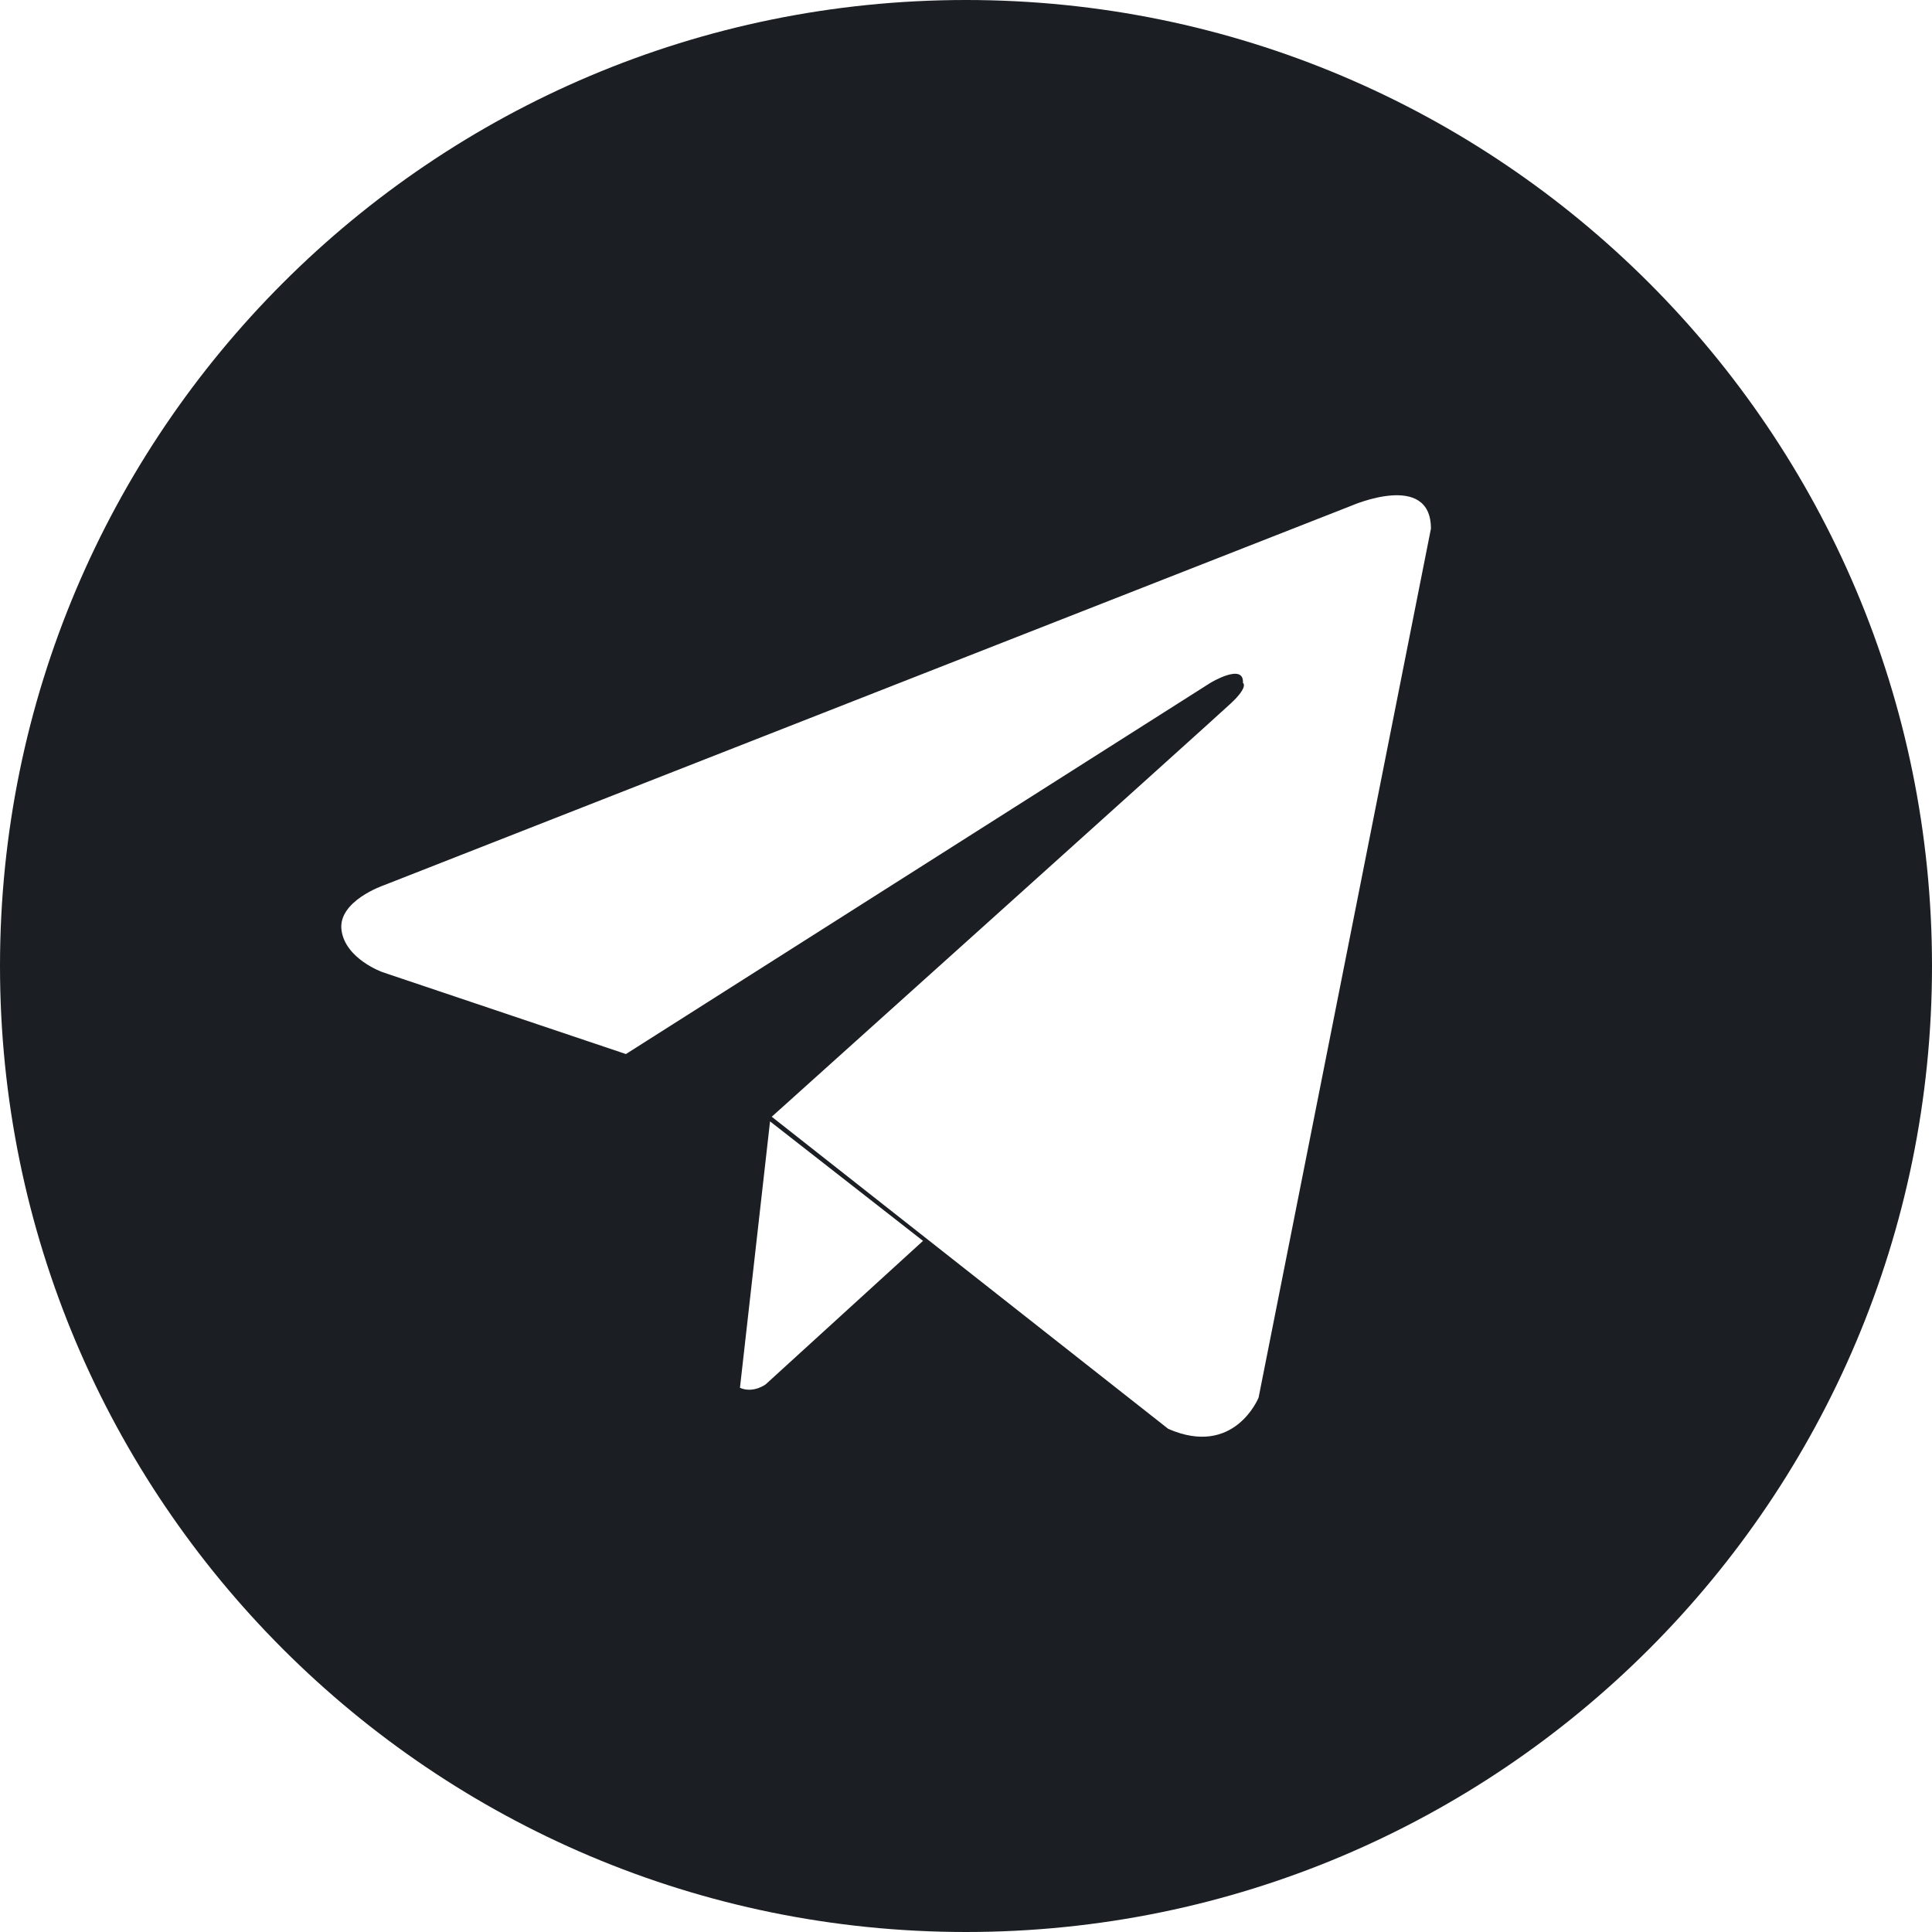
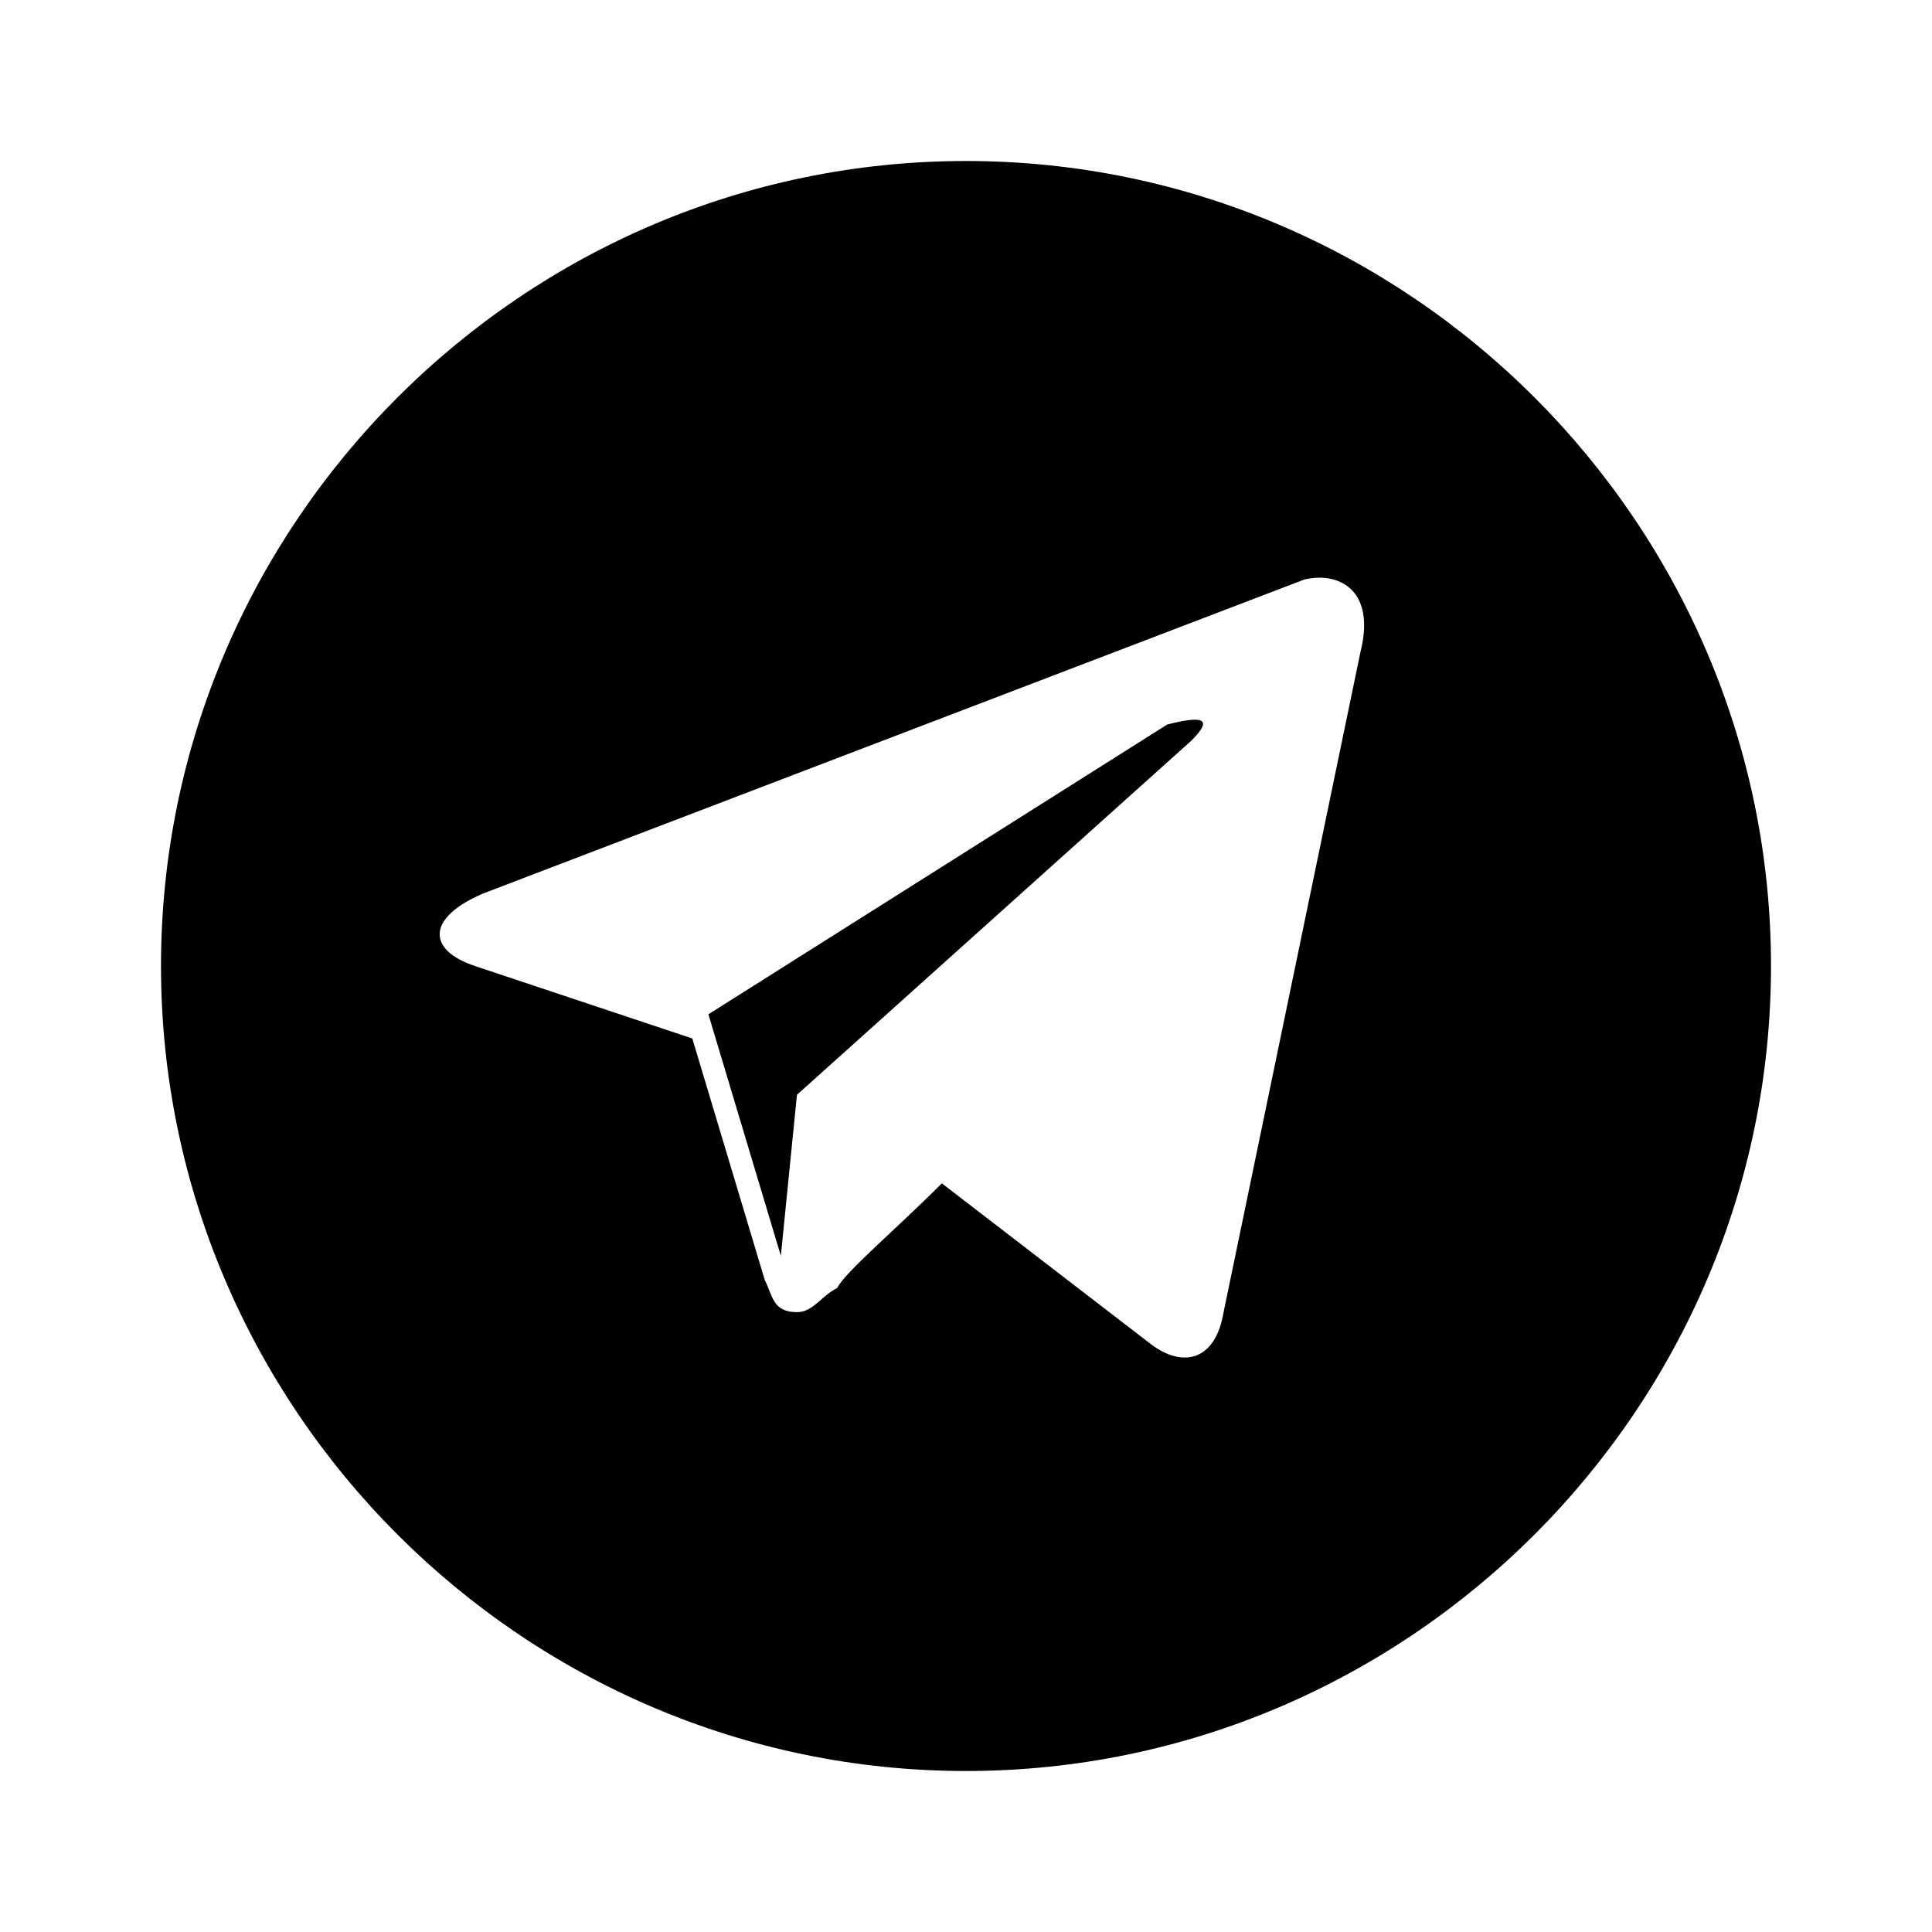
- <svg xmlns="http://www.w3.org/2000/svg" width="40" height="40" viewBox="0 0 40 40" fill="none">
-   <path fill-rule="evenodd" clip-rule="evenodd" d="M20 0C31.046 0 40 8.954 40 20C40 31.046 31.046 40 20 40C8.954 40 0 31.046 0 20C0 8.954 8.954 0 20 0ZM29.626 10.945L26.058 28.935C26.058 28.935 25.559 30.182 24.187 29.583L15.978 23.121C15.978 23.121 25.11 14.912 25.484 14.562C25.858 14.213 25.734 14.138 25.734 14.138C25.759 13.714 25.06 14.138 25.06 14.138L12.959 21.823L7.918 20.127C7.918 20.127 7.145 19.852 7.07 19.253C6.995 18.654 7.943 18.33 7.943 18.33L27.98 10.47C27.98 10.47 29.626 9.747 29.626 10.945ZM19.11 25.691L15.853 28.661C15.853 28.661 15.598 28.854 15.32 28.733L15.943 23.217L19.11 25.691Z" fill="#1B1F23" />
+ <svg xmlns="http://www.w3.org/2000/svg" fill="#000000" version="1.1" id="Layer_1" viewBox="0 0 24 24" xml:space="preserve">
+   <style type="text/css">
+ 	.st0{fill:none;}
+ </style>
+   <path d="M12,2C6.5,2,2,6.5,2,12s4.5,10,10,10s10-4.5,10-10S17.5,2,12,2z M16.9,8.1l-1.7,8.2c-0.1,0.6-0.5,0.7-0.9,0.4l-2.6-2  c-0.6,0.6-1.2,1.1-1.3,1.3c-0.2,0.1-0.3,0.3-0.5,0.3c-0.3,0-0.3-0.2-0.4-0.4l-0.9-3L5.9,12c-0.6-0.2-0.6-0.6,0.1-0.9l10.2-3.9  C16.6,7.1,17.1,7.3,16.9,8.1z M14.5,9l-5.7,3.6l0.9,3l0.2-2l4.9-4.4C15.1,8.9,14.9,8.9,14.5,9z" />
+   <rect class="st0" width="24" height="24" />
</svg>
